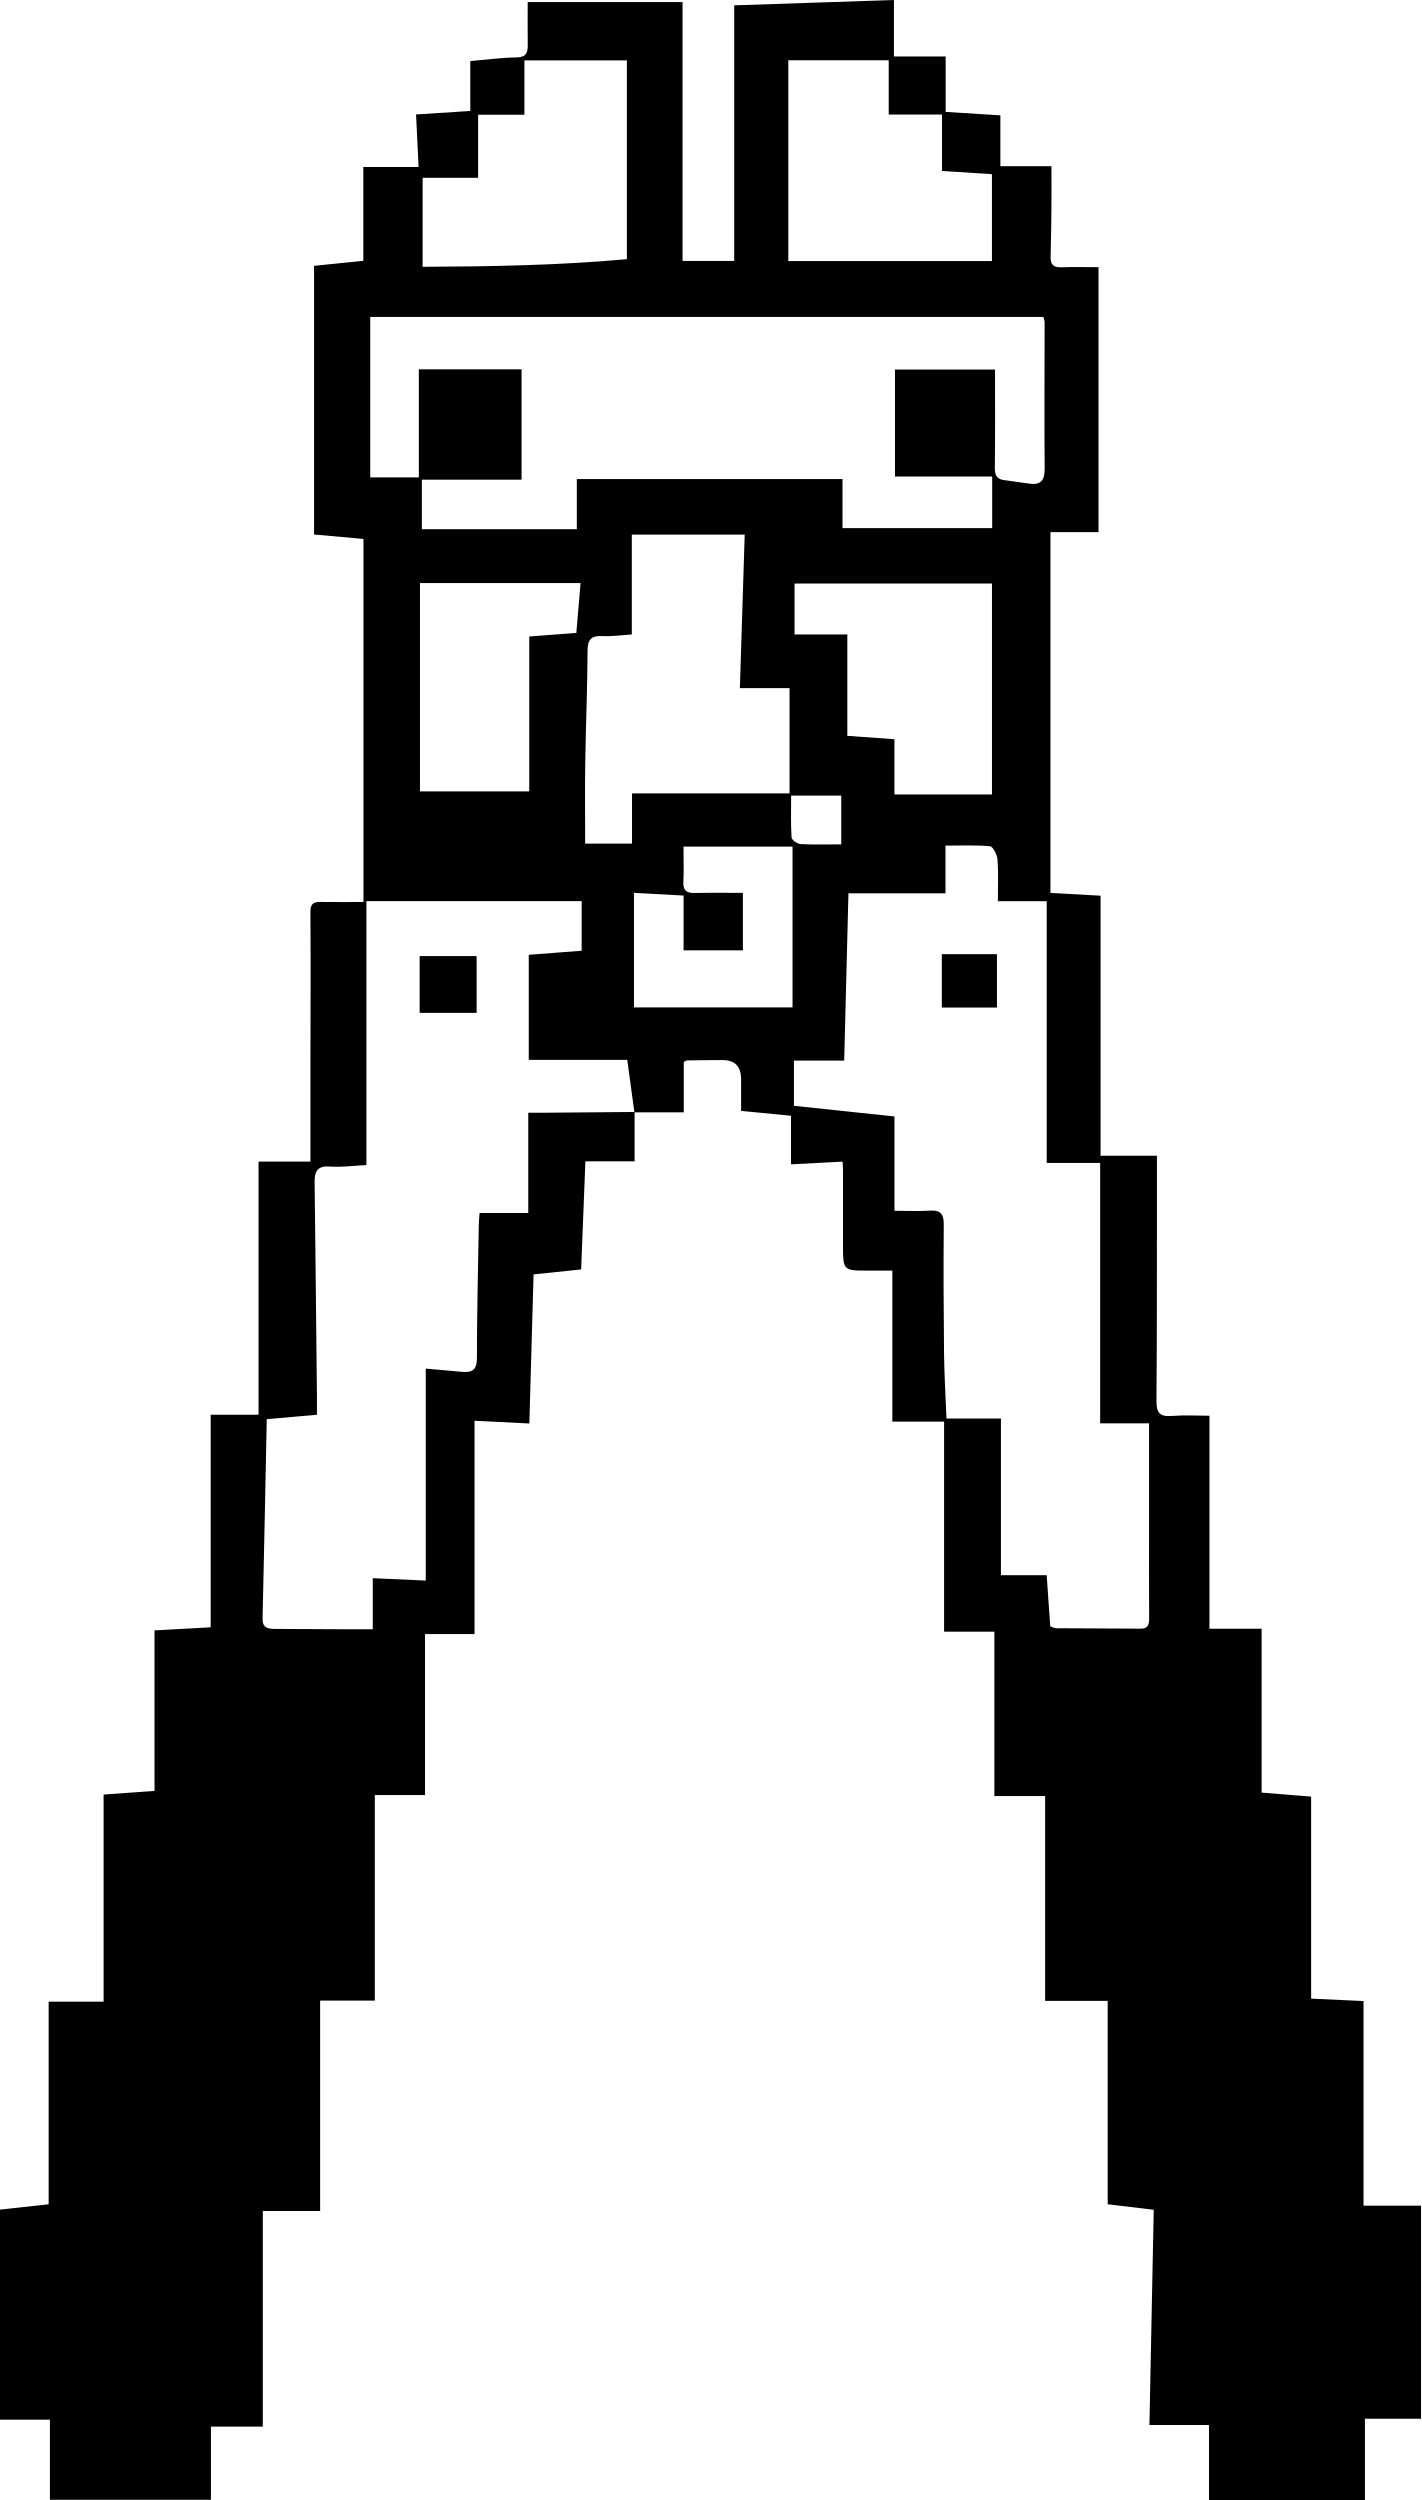
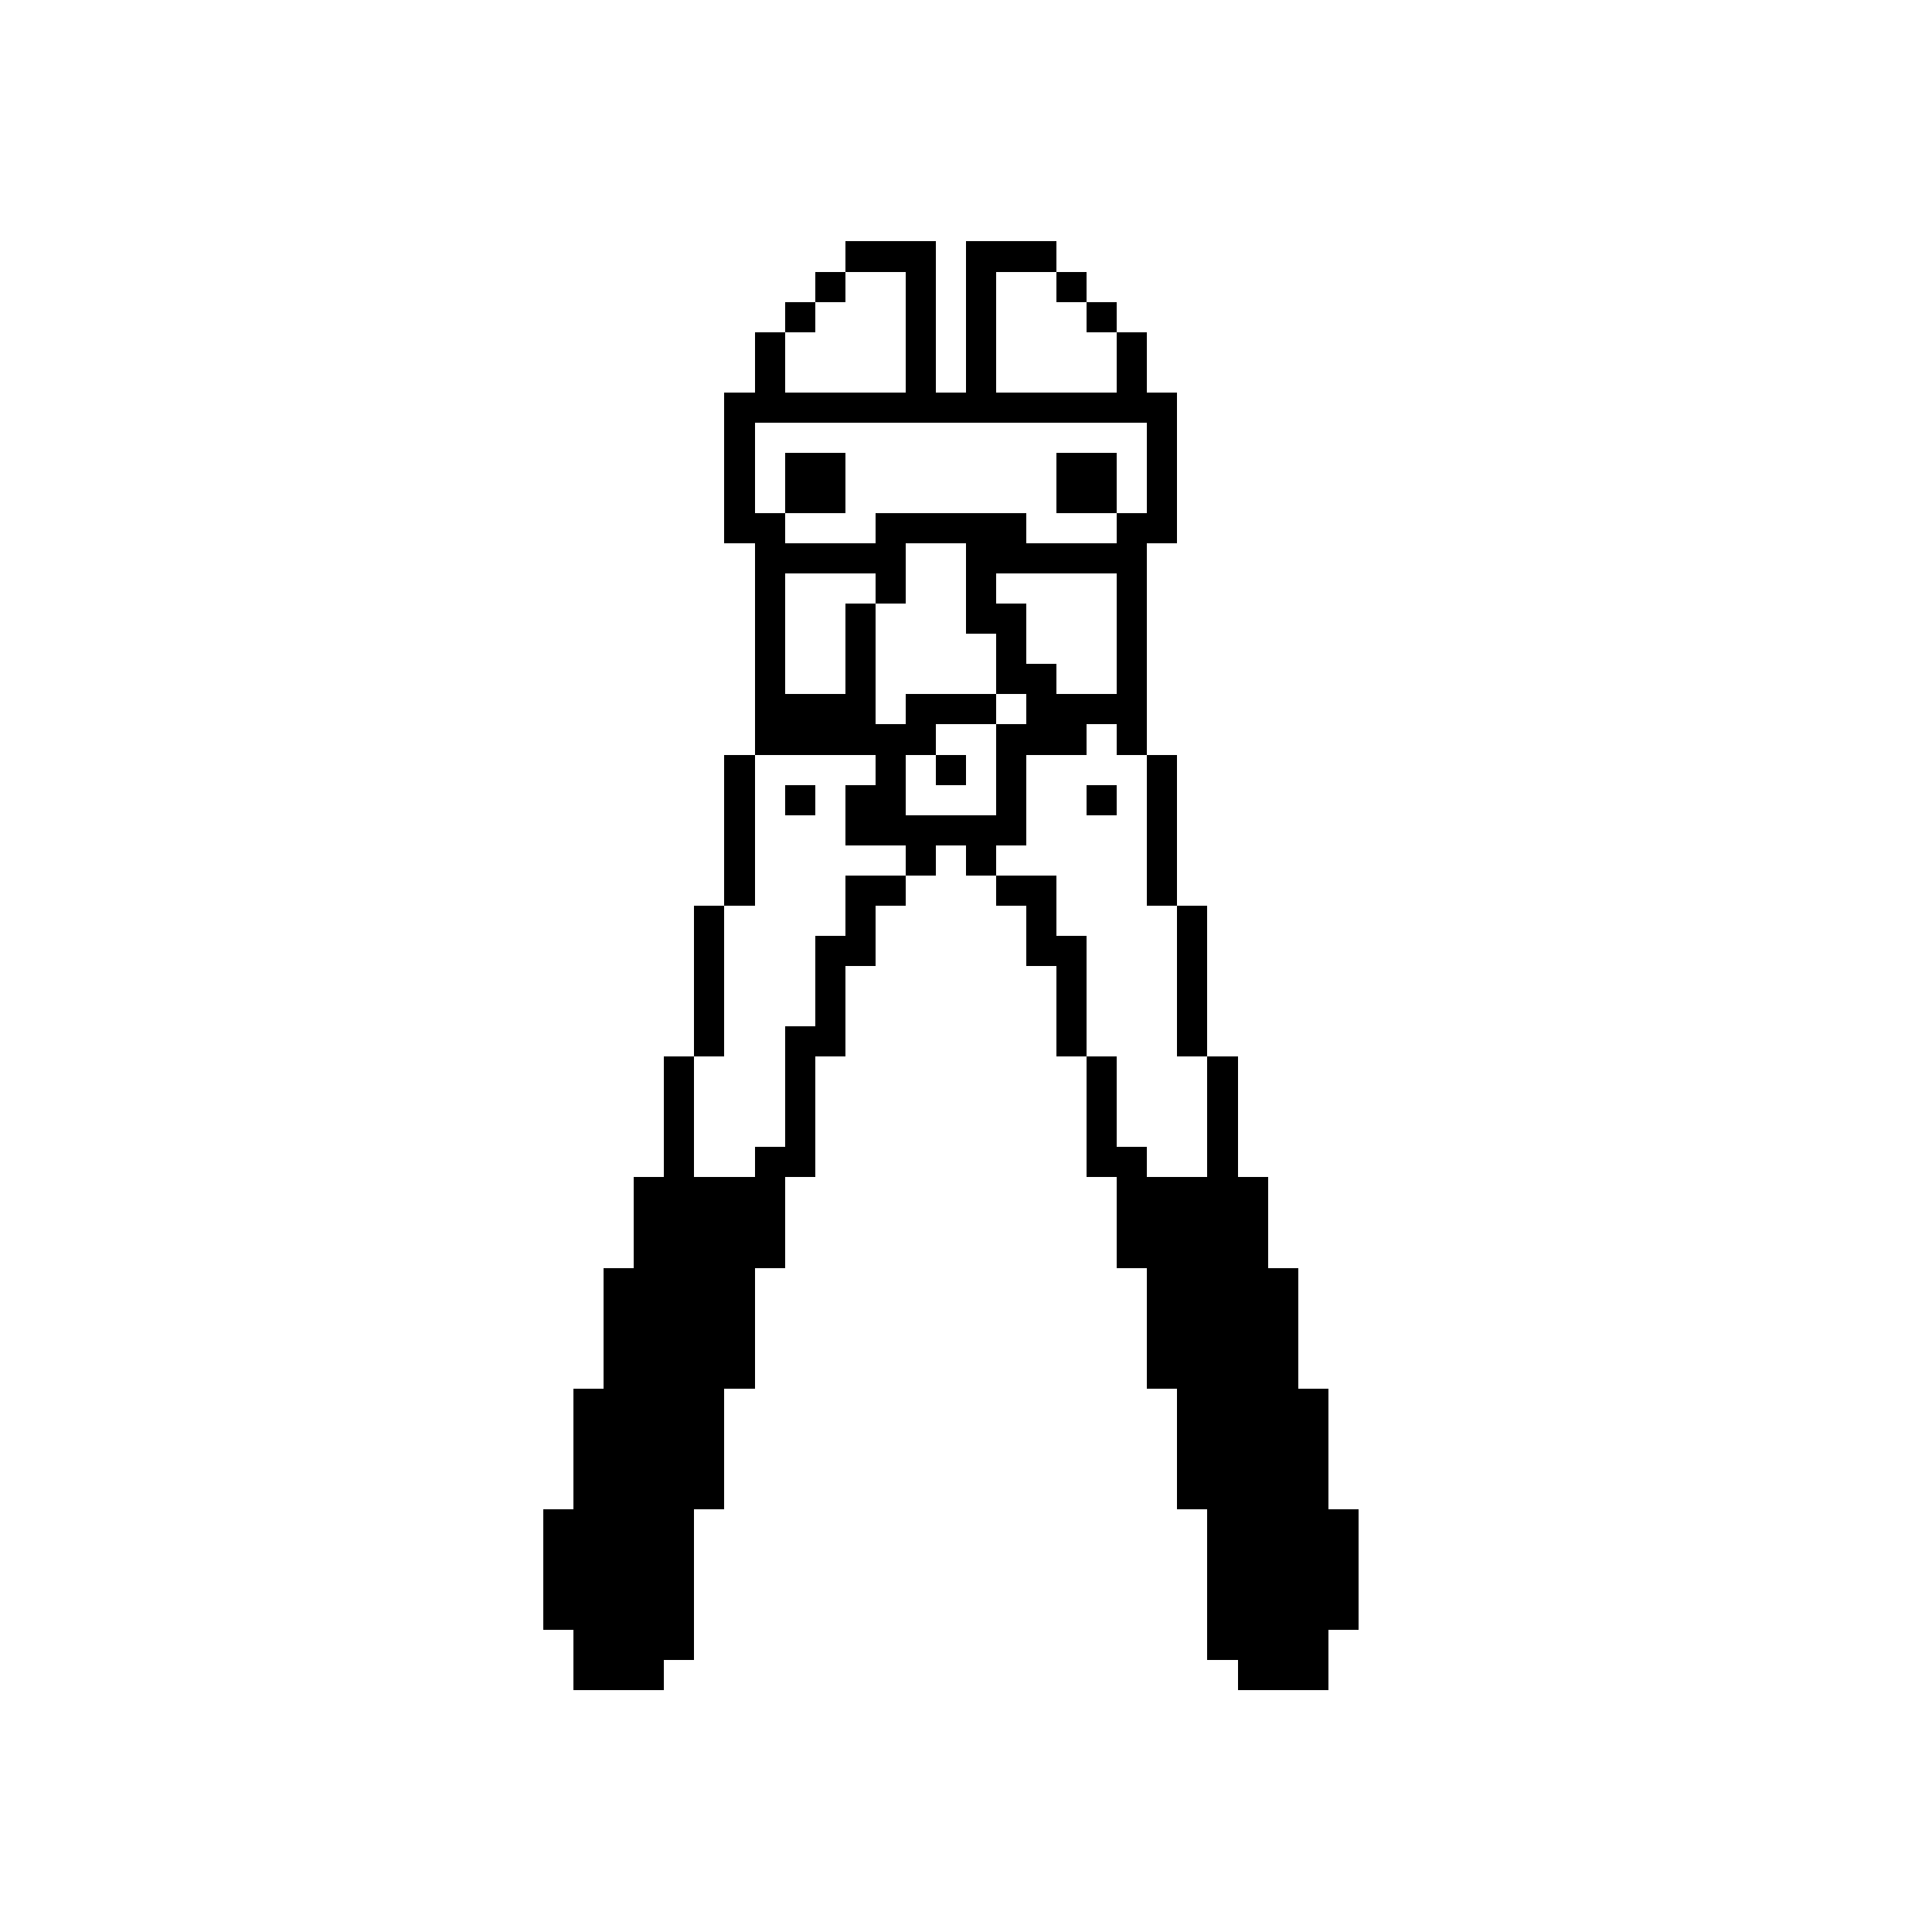
- <svg xmlns="http://www.w3.org/2000/svg" fill="currentColor" viewBox="0 0 519.71 914.32">
-   <g data-name="Layer_1">
-     <path d="M232.09 406.65v18.07h-18c-.53 13.51-1.03 26.39-1.55 39.55-5.7.59-11.41 1.18-17.4 1.81-.51 18.06-1.01 35.98-1.54 54.53-6.53-.32-13.05-.65-20.05-1v78.02h-18.11v58.88h-18.36v75.16h-20v76.95H96.12v78.86H77.14v26.77H18.25v-29.32H0v-76.82c6.02-.65 11.57-1.26 17.79-1.94v-74.1h20.1v-75.75c6.27-.45 11.98-.86 18.62-1.34v-58.7c7.31-.4 13.7-.75 20.54-1.13v-77.74h17.51v-92.59h18.97v-32.33c.02-19.66.14-39.33 0-58.99-.02-3.13 1.28-3.67 3.83-3.63 5.13.07 10.25.02 15.57.02V197.11c-6.07-.55-12.1-1.09-18.07-1.63V97.22c6.4-.65 11.98-1.22 18.02-1.83V61.08h20.21c-.33-6.72-.62-12.76-.93-19.21 6.67-.43 12.93-.84 19.84-1.29V22.34c6.08-.52 11.49-1.27 16.91-1.34 3.59-.05 4.14-1.77 4.1-4.65-.07-4.96-.02-9.92-.02-15.6h56.64v94.69h18.89V1.95c19.84-.66 38.85-1.3 58.42-1.95v20.65h18.91v20.28c6.86.43 13.15.82 20.02 1.25v18.6h18.67c0 5.19.04 9.95 0 14.7-.06 6.16-.12 12.32-.3 18.48-.08 2.78 1.04 3.88 3.83 3.79 4.46-.14 8.93-.04 13.69-.04v96.9h-17.58v131.95c6.26.35 12.32.68 18.33 1.02v95.1h20.61v6.61c-.02 27.66.05 55.32-.17 82.98-.04 4.42 1.18 5.93 5.61 5.58 4.59-.37 9.24-.08 13.77-.08v77.91h19.08v59.92c5.8.47 11.53.93 18.11 1.47v73.88c6.75.31 12.69.59 19.16.89v74.83h21.03v77.92h-20.52v29.75h-57.02v-27.46h-21.79c.53-26.5 1.05-52.41 1.57-78.7-5.48-.66-11.01-1.32-16.84-2.02v-74.39h-22.88v-74.91h-18.56v-60.12h-18.39v-76.81h-18.93v-55.24h-9.78c-7.95 0-8.26-.33-8.26-8.54v-27.99c0-.96-.09-1.92-.16-3.32-6.32.33-12.35.65-18.86.99v-17.76c-6.1-.6-11.8-1.16-18.25-1.79v-11.57q0-7.01-6.77-7.01c-4.33 0-8.66.06-12.99.12-.29 0-.57.25-1.2.55v18.45h-18.06c-.85-6.19-1.69-12.38-2.62-19.19h-36.02V349.2l19.35-1.49v-18.15H134v96.53c-4.61.23-8.94.86-13.2.54-4.61-.35-5.79 1.65-5.74 5.72.33 26.14.58 52.28.85 78.43.02 2.25 0 4.5 0 6.64-6.3.55-11.9 1.04-18.35 1.61-.5 24.44-.96 48.69-1.53 72.94-.08 3.44 2.02 3.74 4.49 3.77 7.83.07 15.66.09 23.49.12 3.93.01 7.86 0 12.32 0v-18.67c6.45.29 12.37.55 19.38.87v-77.52c5.2.46 9.27.82 13.35 1.19 3.64.33 5.36-.77 5.36-4.98.01-16.16.41-32.31.68-48.47.02-1.45.17-2.89.29-4.66h17.81v-36.67c2.62 0 4.6.01 6.58 0 10.77-.08 21.55-.18 32.32-.27Zm133.98 112.16v57.28h16.73c.43 6.17.86 12.45 1.3 18.68.9.32 1.52.72 2.15.72 10.33.08 20.66.11 30.98.16 2.8.01 3.05-1.72 3.04-3.99-.07-11-.02-21.99-.02-32.99v-38.11h-17.89v-95.24h-19.55V329.6h-17.86c0-5.37.24-10.34-.13-15.26-.13-1.75-1.65-4.73-2.75-4.84-5.37-.51-10.81-.23-16.28-.23v17.44H310.3c-.52 20.57-1.03 40.6-1.55 61.18h-18.39v16.53c12.38 1.31 24.32 2.58 36.78 3.9v34.5c4.57 0 8.72.22 12.84-.06 3.97-.28 5.21 1.18 5.18 5.13-.14 15.66-.07 31.33.1 46.99.09 7.92.58 15.84.89 23.93h19.9Zm-230.66-402.9v58.68h17.77v-39.51h37.57v40.35h-36.46v18.11h56.67V175.2h97.17v17.95h54.74v-18.87h-35.55v-39.12h36.59c0 12.12.09 23.92-.07 35.72-.04 2.55.46 4.23 3.08 4.66 3.09.51 6.21.81 9.31 1.31 4.35.7 5.87-1.05 5.83-5.46-.15-17.82-.02-35.65-.01-53.48 0-.62-.26-1.23-.43-1.99H135.41Zm78.6 192.63h17.14v-18.38h57.61v-38.5h-18.17c.6-18.95 1.19-37.52 1.77-56.13h-41.29v36.51c-3.84.24-7.31.76-10.75.59-4.13-.21-5.41 1.26-5.43 5.43-.06 13.64-.64 27.28-.85 40.92-.15 9.77-.03 19.55-.03 29.56M325.03 41.89V22.03h-36.72v73.44h74.47V63.7c-6.36-.41-12.43-.8-18.26-1.17V41.89h-19.48ZM154.56 97.58c25.12-.11 50.03-.55 74.71-2.79V22.08h-37.48v19.89h-16.93v23.05h-20.29v32.56Zm208.23 192.98v-77.15h-72.2v18.62h19.3v37.09c5.82.42 11.33.81 17.22 1.23v20.2h35.68Zm-150.46-77.31H153.6v76.19h39.96v-56.65c5.72-.44 11.44-.88 17.22-1.32.52-6.14 1.02-12.03 1.55-18.22m59.37 134.32h-21.69v-20.04c-6.5-.35-12.53-.68-18.15-.99v41.9h57.99v-58.82h-39.87c0 4.72.15 8.85-.05 12.96-.15 3.14 1.21 4.07 4.13 4.01 5.78-.12 11.57-.04 17.64-.04v21.01Zm35.97-38.75v-17.84h-18.33c0 5.21-.17 10.29.16 15.33.06.9 2.12 2.32 3.31 2.39 4.8.28 9.62.11 14.86.11Z" />
-     <path d="M344.45 348.97h20.16v19.52h-20.16zm-170.14.7v20.76h-20.83v-20.76z" />
-   </g>
+ <svg xmlns="http://www.w3.org/2000/svg" fill="currentColor" shape-rendering="crispEdges" viewBox="0 0 64 64">
+   <path d="M28 8h3v1h-3zm4 0h3v1h-3zm-5 1h1v1h-1zm3 0h1v1h-1zm2 0h1v1h-1zm3 0h1v1h-1zm-9 1h1v1h-1zm4 0h1v1h-1zm2 0h1v1h-1zm4 0h1v1h-1zm-11 1h1v1h-1zm5 0h1v1h-1zm2 0h1v1h-1zm5 0h1v1h-1zm-12 1h1v1h-1zm5 0h1v1h-1zm2 0h1v1h-1zm5 0h1v1h-1zm-13 1h15v1H24zm0 1h1v1h-1zm14 0h1v1h-1zm-14 1h1v1h-1zm2 0h2v1h-2zm9 0h2v1h-2zm3 0h1v1h-1zm-14 1h1v1h-1zm2 0h2v1h-2zm9 0h2v1h-2zm3 0h1v1h-1zm-14 1h2v1h-2zm5 0h5v1h-5zm8 0h2v1h-2zm-12 1h5v1h-5zm7 0h6v1h-6zm-7 1h1v1h-1zm4 0h1v1h-1zm3 0h1v1h-1zm5 0h1v1h-1zm-12 1h1v1h-1zm3 0h1v1h-1zm4 0h2v1h-2zm5 0h1v1h-1zm-12 1h1v1h-1zm3 0h1v1h-1zm5 0h1v1h-1zm4 0h1v1h-1zm-12 1h1v1h-1zm3 0h1v1h-1zm5 0h2v1h-2zm4 0h1v1h-1zm-12 1h4v1h-4zm5 0h3v1h-3zm4 0h4v1h-4zm-9 1h6v1h-6zm8 0h3v1h-3zm4 0h1v1h-1zm-13 1h1v1h-1zm5 0h1v1h-1zm2 0h1v1h-1zm2 0h1v1h-1zm5 0h1v1h-1zm-14 1h1v1h-1zm2 0h1v1h-1zm2 0h2v1h-2zm5 0h1v1h-1zm3 0h1v1h-1zm2 0h1v1h-1zm-14 1h1v1h-1zm4 0h6v1h-6zm10 0h1v1h-1zm-14 1h1v1h-1zm6 0h1v1h-1zm2 0h1v1h-1zm6 0h1v1h-1zm-14 1h1v1h-1zm4 0h2v1h-2zm5 0h2v1h-2zm5 0h1v1h-1zm-15 1h1v1h-1zm5 0h1v1h-1zm6 0h1v1h-1zm5 0h1v1h-1zm-16 1h1v1h-1zm4 0h2v1h-2zm7 0h2v1h-2zm5 0h1v1h-1zm-16 1h1v1h-1zm4 0h1v1h-1zm8 0h1v1h-1zm4 0h1v1h-1zm-16 1h1v1h-1zm4 0h1v1h-1zm8 0h1v1h-1zm4 0h1v1h-1zm-16 1h1v1h-1zm3 0h2v1h-2zm9 0h1v1h-1zm4 0h1v1h-1zm-17 1h1v1h-1zm4 0h1v1h-1zm10 0h1v1h-1zm4 0h1v1h-1zm-18 1h1v1h-1zm4 0h1v1h-1zm10 0h1v1h-1zm4 0h1v1h-1zm-18 1h1v1h-1zm4 0h1v1h-1zm10 0h1v1h-1zm4 0h1v1h-1zm-18 1h1v1h-1zm3 0h2v1h-2zm11 0h2v1h-2zm4 0h1v1h-1zm-19 1h5v1h-5zm16 0h5v1h-5zm-16 1h5v1h-5zm16 0h5v1h-5zm-16 1h5v1h-5zm16 0h5v1h-5zm-17 1h5v1h-5zm18 0h5v1h-5zm-18 1h5v1h-5zm18 0h5v1h-5zm-18 1h5v1h-5zm18 0h5v1h-5zm-18 1h5v1h-5zm18 0h5v1h-5zm-19 1h5v1h-5zm20 0h5v1h-5zm-20 1h5v1h-5zm20 0h5v1h-5zm-20 1h5v1h-5zm20 0h5v1h-5zm-20 1h5v1h-5zm20 0h5v1h-5zm-21 1h5v1h-5zm22 0h5v1h-5zm-22 1h5v1h-5zm22 0h5v1h-5zm-22 1h5v1h-5zm22 0h5v1h-5zm-22 1h5v1h-5zm22 0h5v1h-5zm-21 1h4v1h-4zm21 0h4v1h-4zm-21 1h3v1h-3zm22 0h3v1h-3z" />
</svg>
